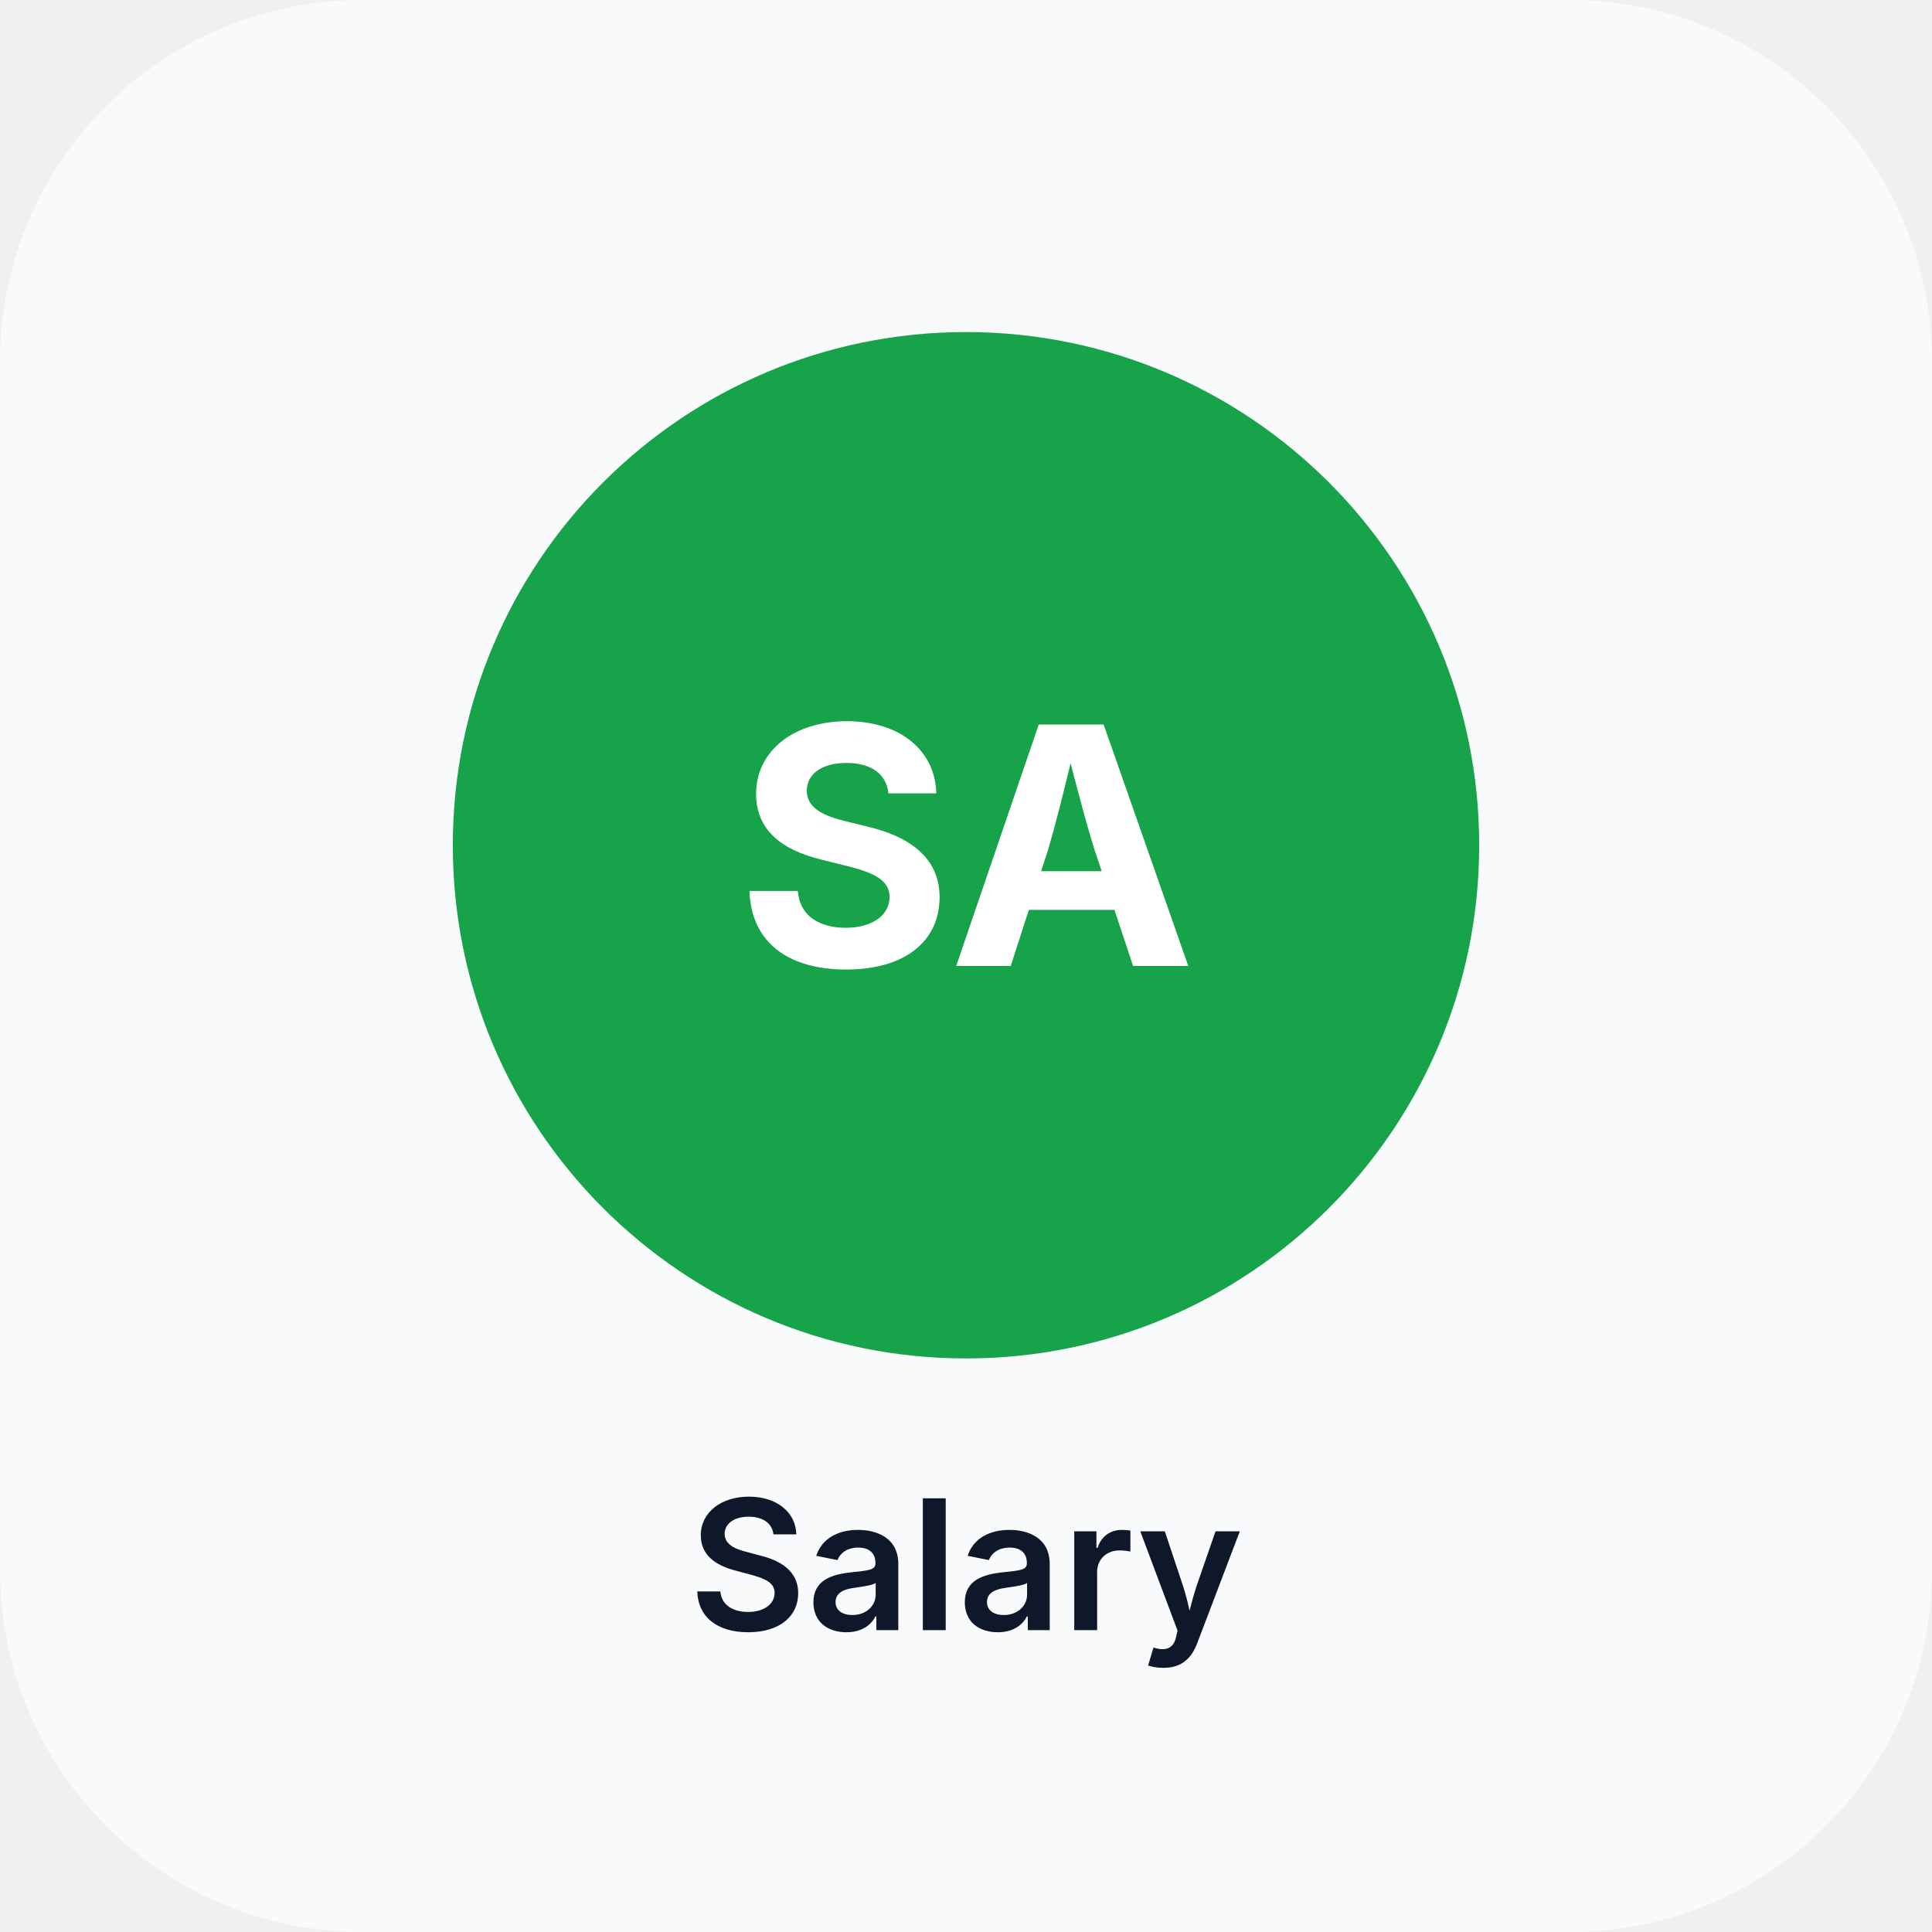
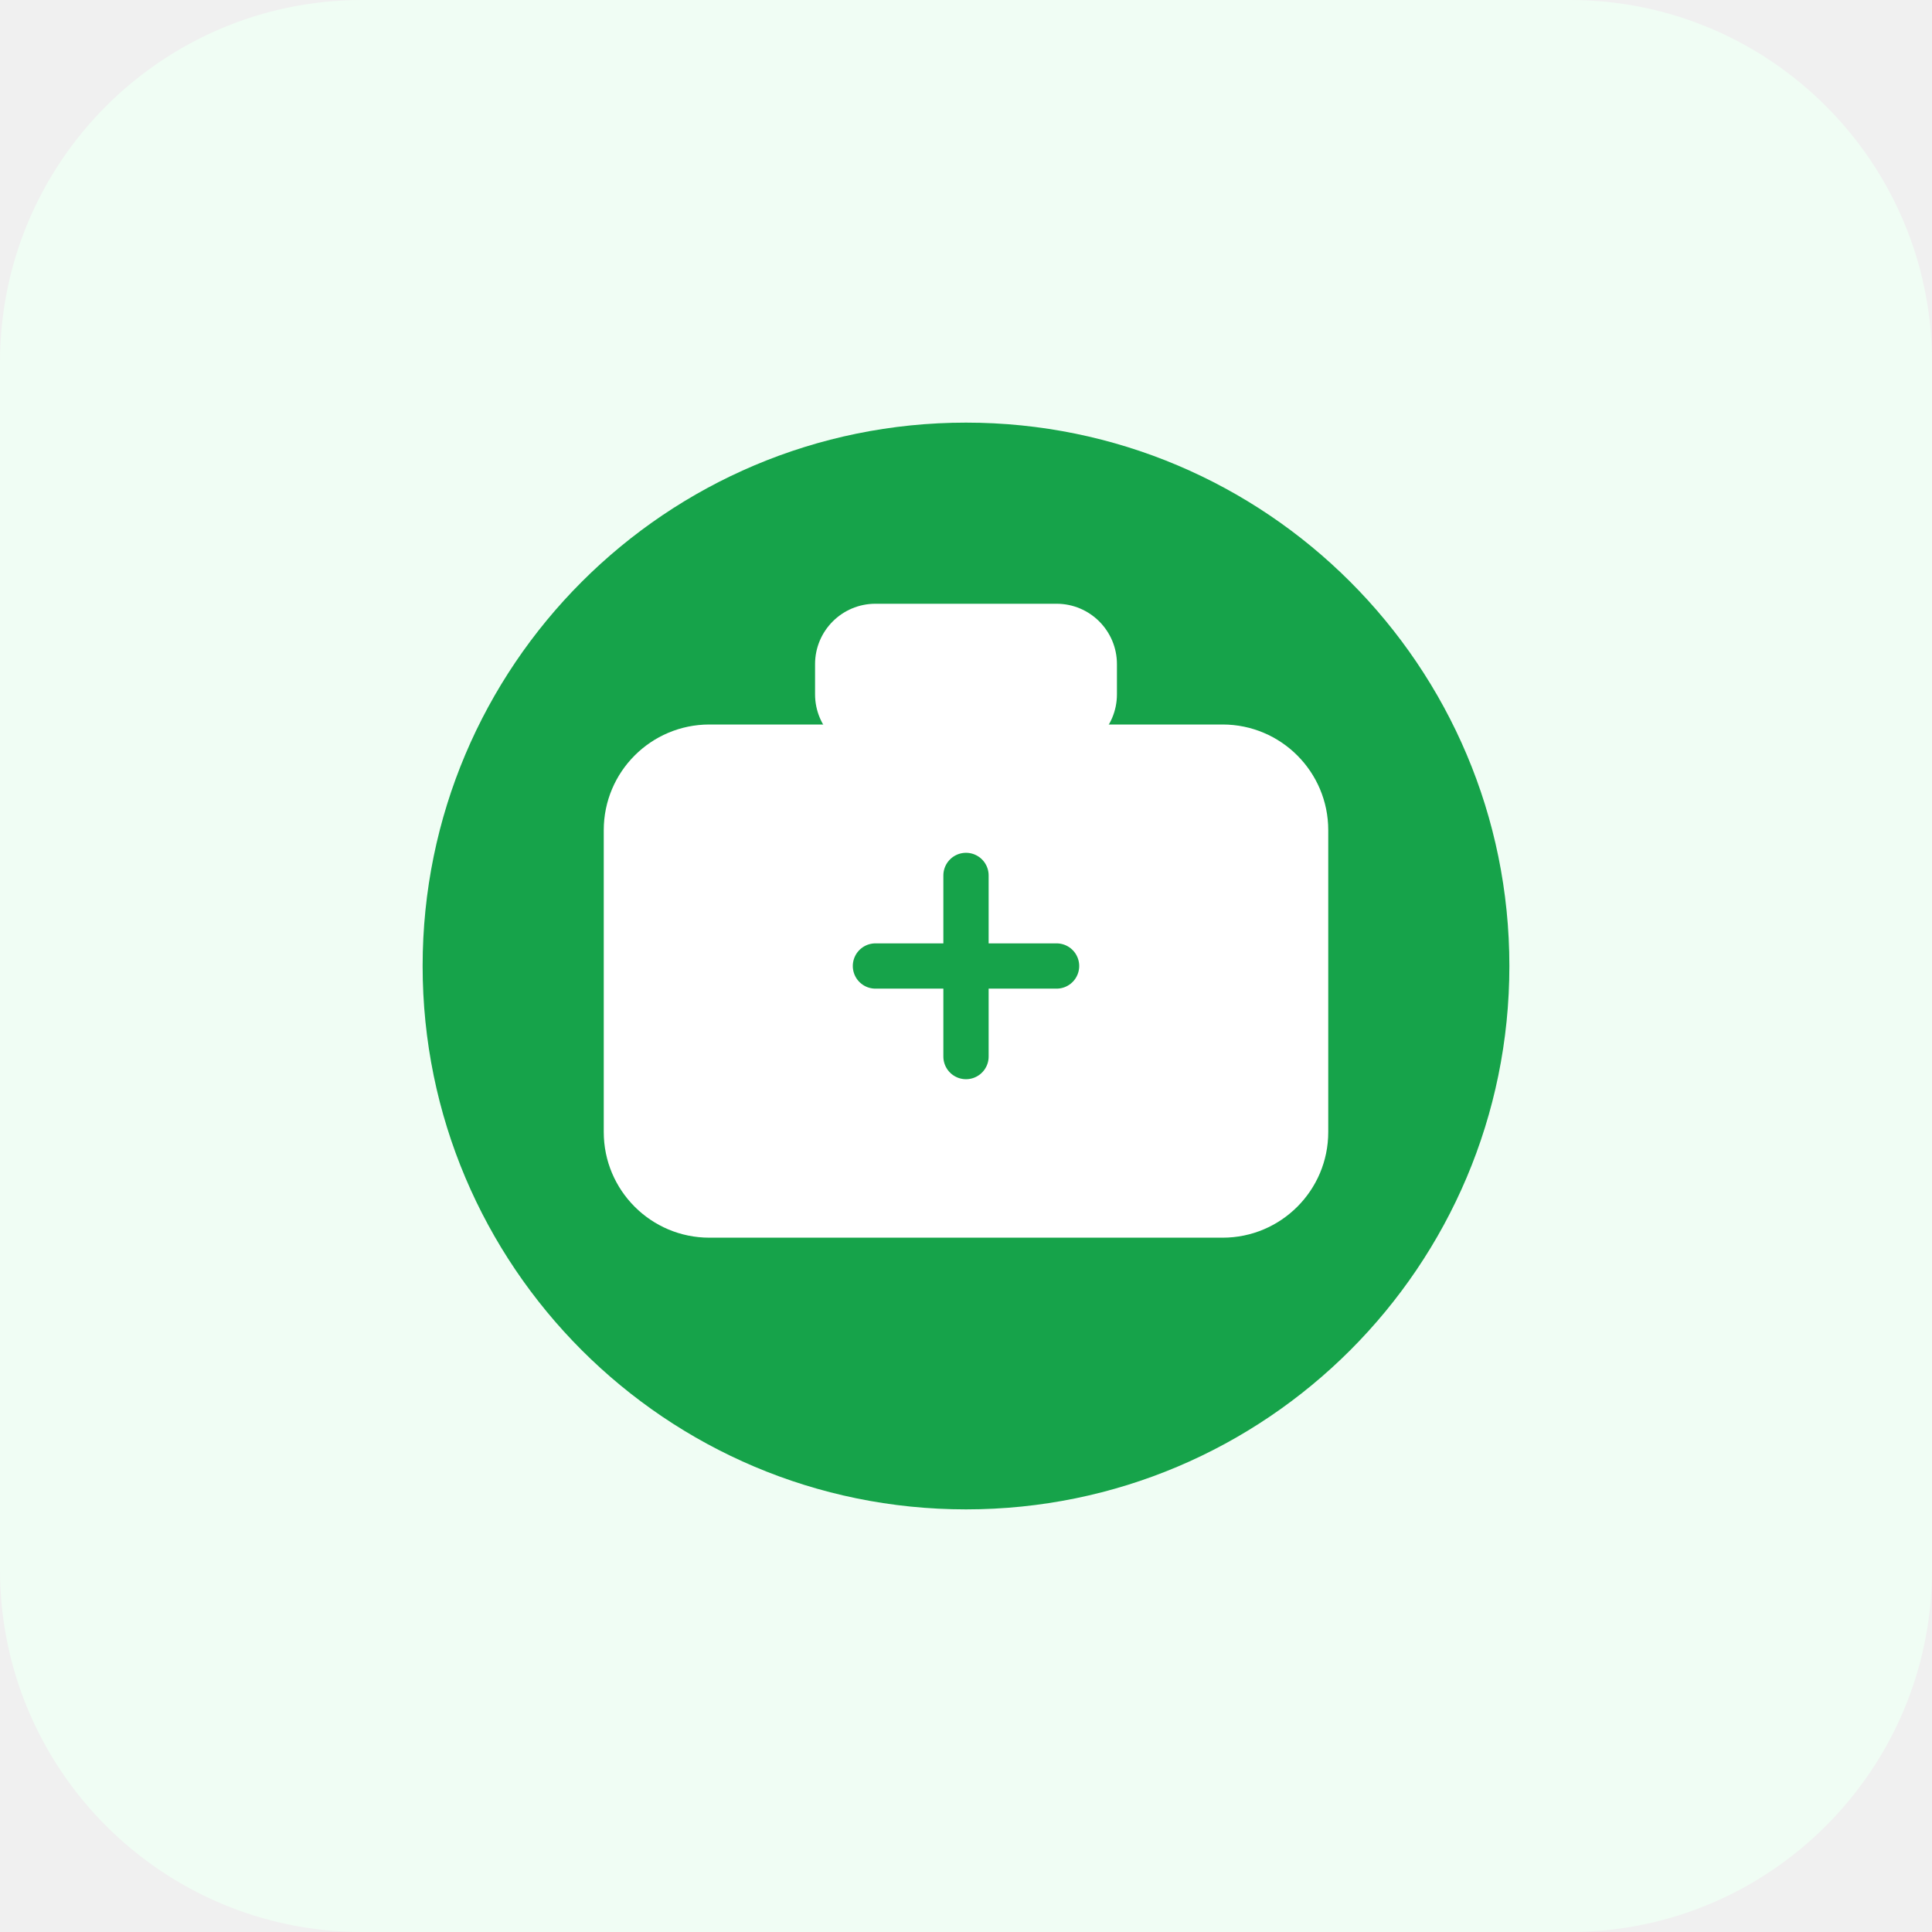
<svg xmlns="http://www.w3.org/2000/svg" width="128" height="128" viewBox="0 0 128 128" role="img" aria-label="Salary">
-   <rect width="128" height="128" rx="24" fill="#F8FAFC" />
-   <circle cx="64" cy="56" r="34" fill="#16A34A" />
-   <text x="64" y="64" text-anchor="middle" font-family="Inter, Arial, sans-serif" font-size="22" font-weight="700" fill="#FFFFFF">SA</text>
-   <text x="64" y="108" text-anchor="middle" font-family="Inter, Arial, sans-serif" font-size="12" font-weight="600" fill="#0F172A">Salary</text>
+   <rect width="128" height="128" rx="24" fill="#F0FDF4" />
+   <circle cx="64" cy="64" r="36" fill="#16A34A" />
+   <rect x="40" y="48" width="48" height="34" rx="7" fill="white" />
+   <rect x="54" y="40" width="20" height="10" rx="4" fill="white" />
+   <path d="M58 64h12M64 58v12" stroke="#16A34A" stroke-width="3" stroke-linecap="round" />
</svg>
